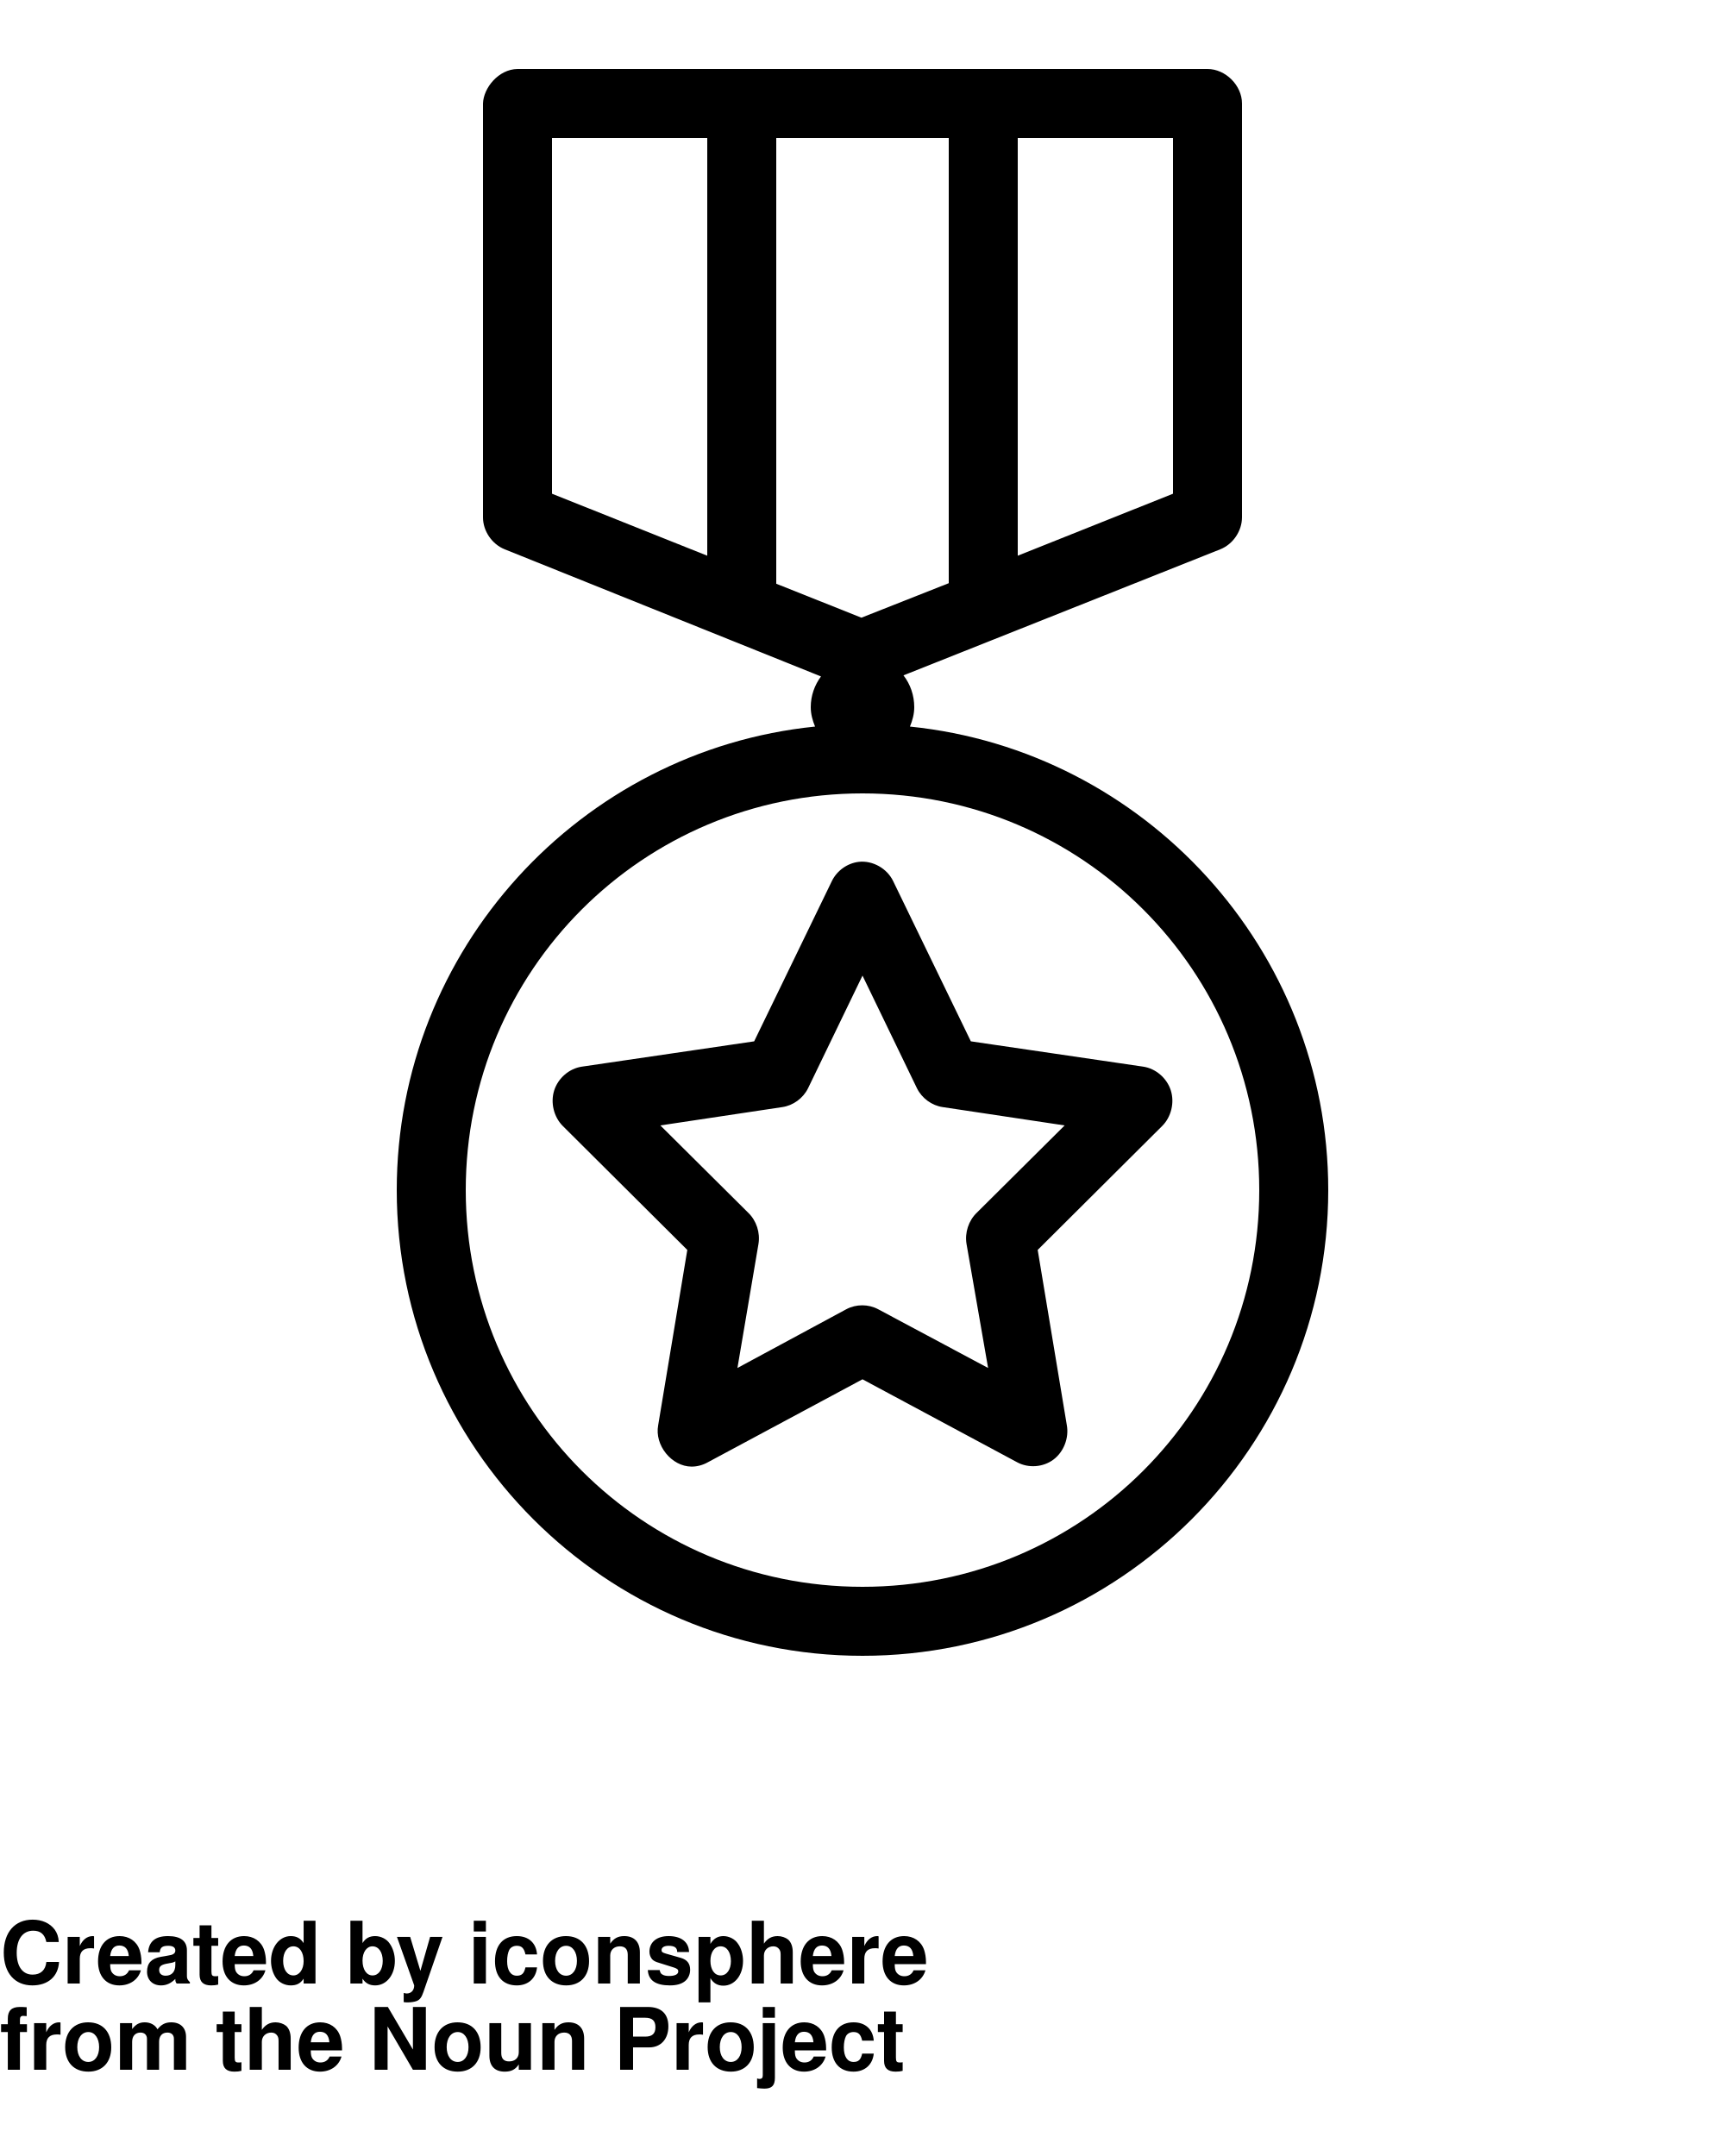
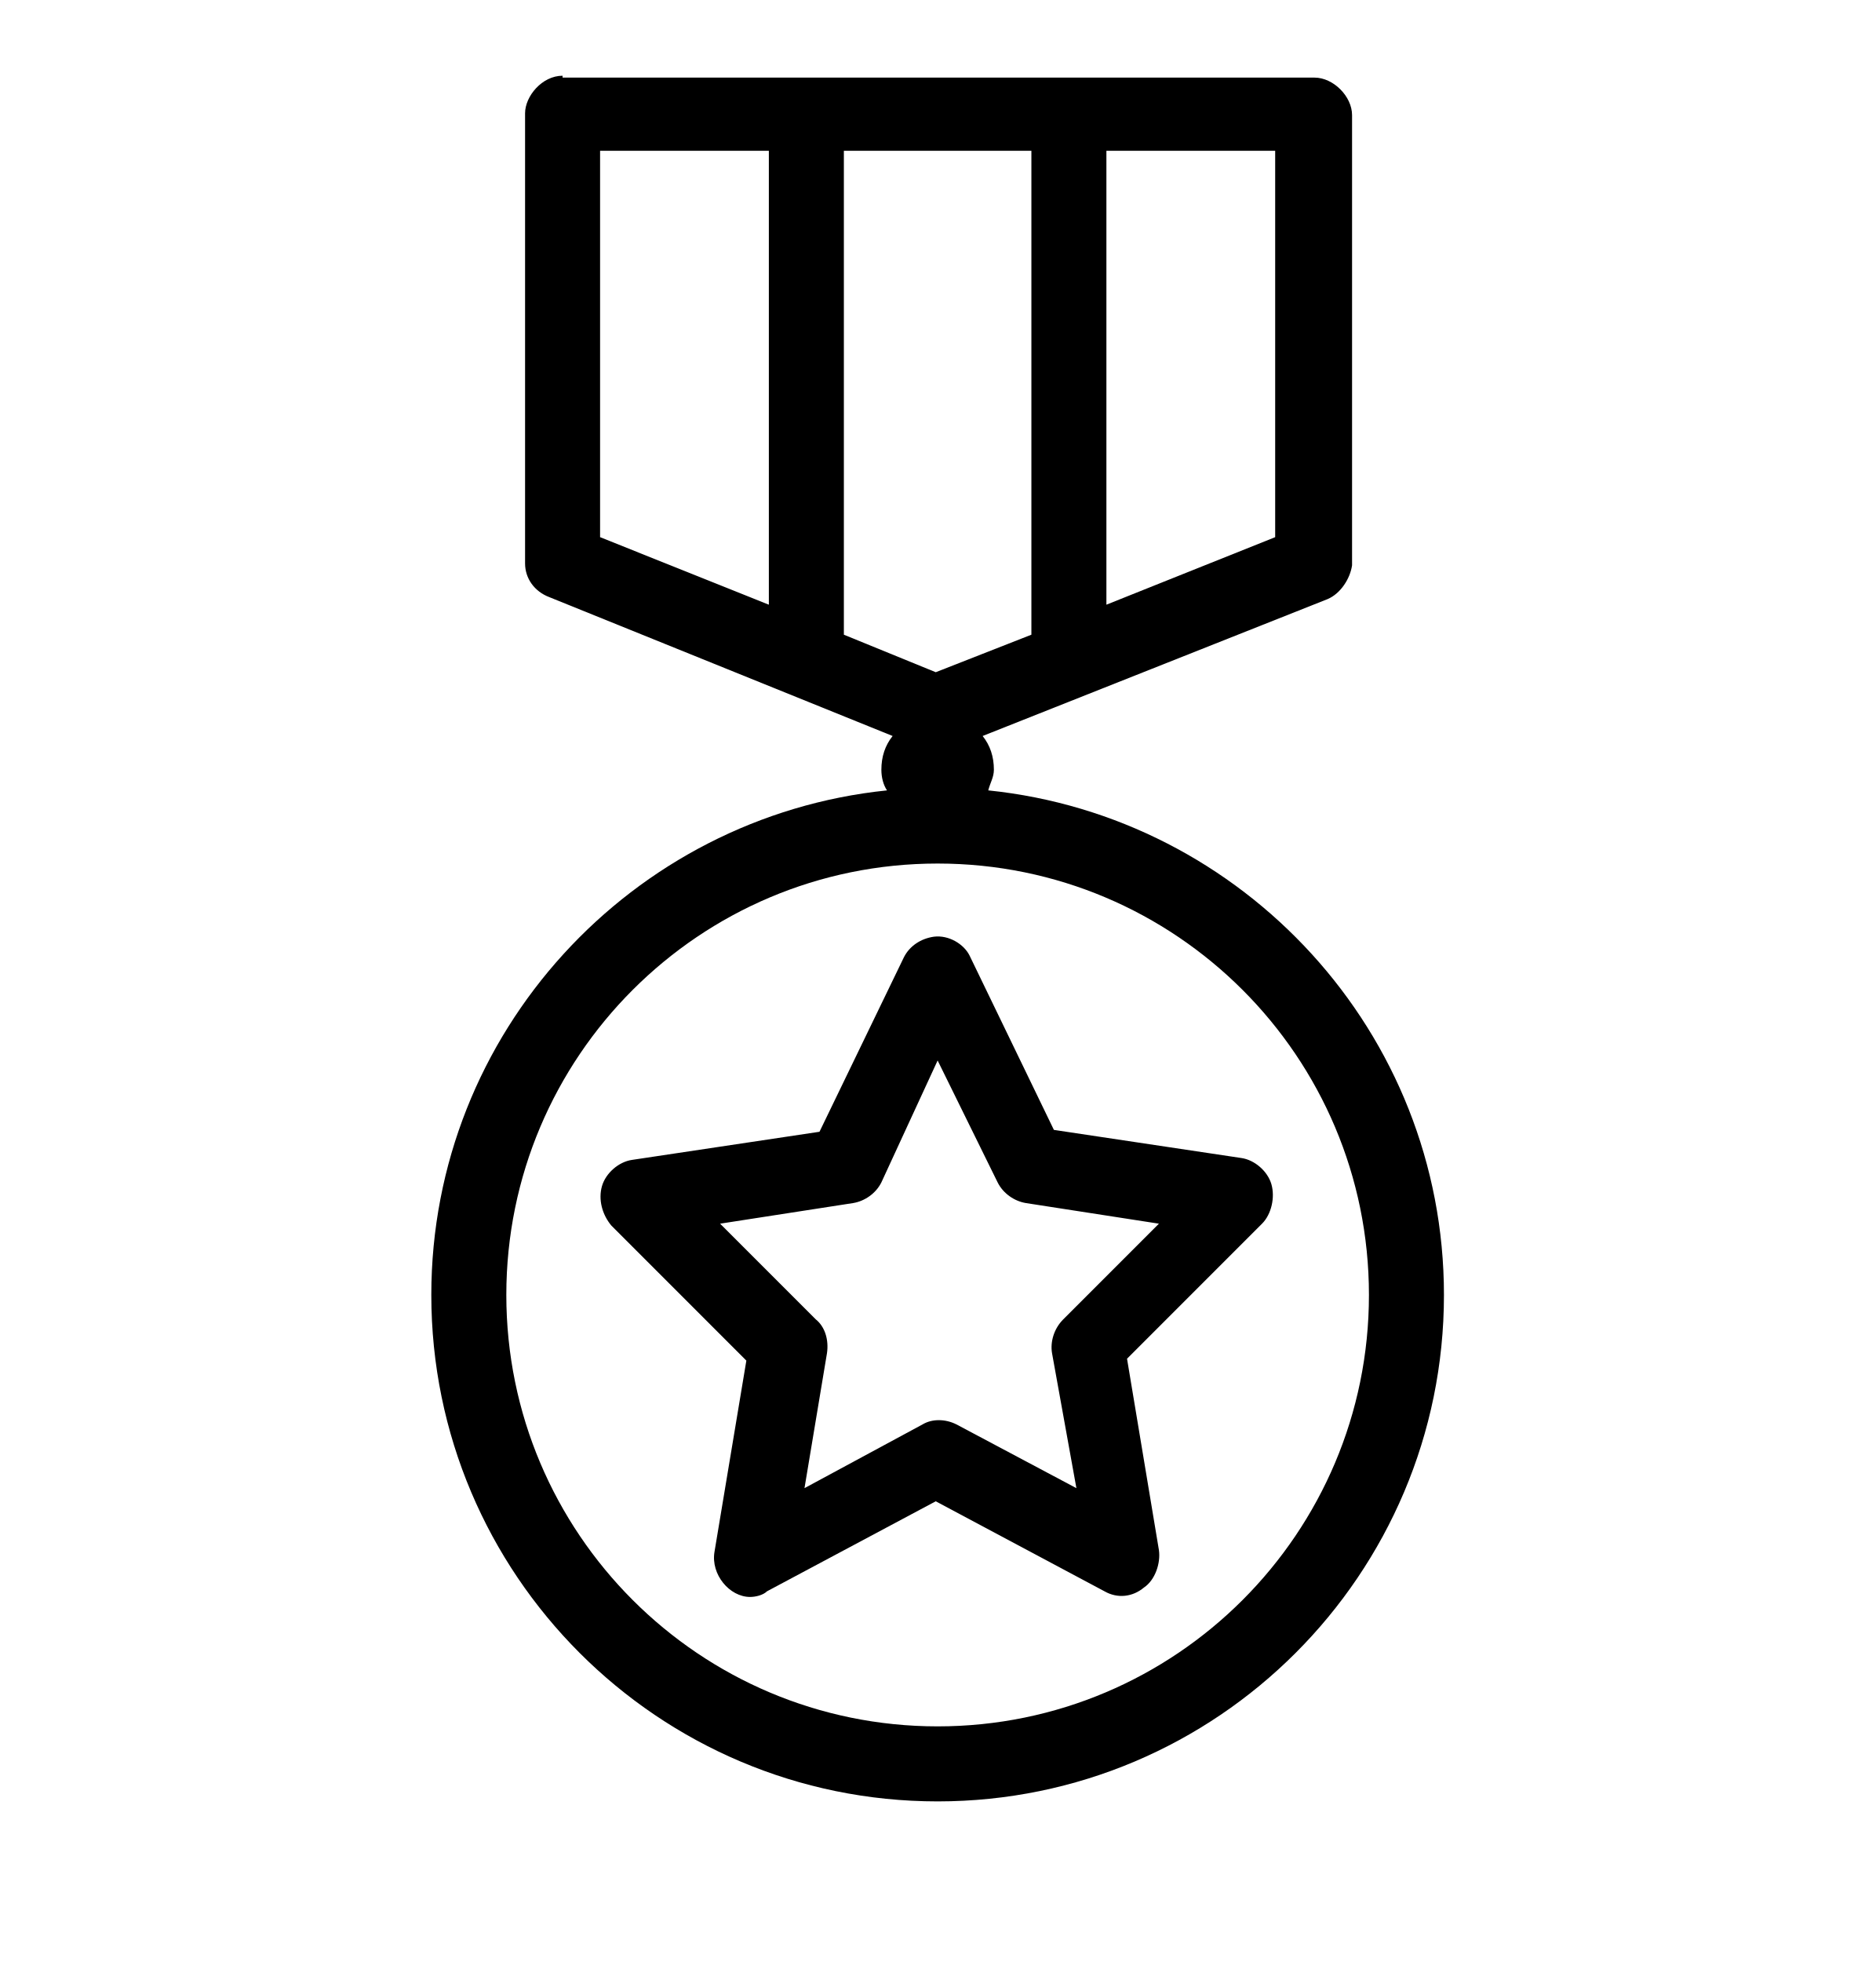
- <svg xmlns="http://www.w3.org/2000/svg" version="1.1" x="0px" y="0px" viewBox="0 0 100 125">
+ <svg xmlns="http://www.w3.org/2000/svg" version="1.1" id="Camada_1" x="0px" y="0px" viewBox="0 0 100 104.6" style="enable-background:new 0 0 100 104.6;" xml:space="preserve">
  <g transform="translate(0,-952.3622)">
-     <path d="m 30,956.362 c -1.1,0.014 -1.975,1.099 -2,2 l 0,24 c 0,0.787 0.52,1.548 1.25,1.844 l 18.344,7.375 C 47.224,992.08 47,992.693 47,993.362 c 0,0.404 0.105,0.773 0.25,1.125 C 33.652,995.872 23,1007.405 23,1021.362 c 0,14.888 12.112,27 27,27 14.888,0 27,-12.112 27,-27 0,-13.957 -10.652,-25.49 -24.25,-26.875 0.145,-0.352 0.25,-0.721 0.25,-1.125 0,-0.693 -0.23,-1.336 -0.625,-1.844 l 18.375,-7.312 c 0.73,-0.295 1.246,-1.056 1.25,-1.844 l 0,-24 c -1e-4,-1.047 -0.953,-2 -2,-2 z m 2,4 9,0 0,24.219 -9,-3.594 z m 13,0 10,0 0,25.812 -5.062,2 L 45,986.206 z m 14,0 9,0 0,20.625 -9,3.594 z m -9,38 c 12.726,0 23,10.274 23,23 0,12.726 -10.274,23 -23,23 -12.726,0 -23,-10.274 -23,-23 0,-12.726 10.274,-23 23,-23 z m -0.219,3.969 c -0.661,0.076 -1.272,0.515 -1.562,1.125 l -4.5,9.281 -10,1.469 c -0.724,0.111 -1.365,0.664 -1.591,1.374 -0.226,0.71 -0.025,1.541 0.497,2.063 l 7.219,7.188 -1.688,10.156 c -0.223,1.162 0.775,2.402 1.938,2.406 0.326,0 0.652,-0.09 0.937,-0.25 l 8.969,-4.812 8.969,4.812 c 0.655,0.353 1.506,0.289 2.102,-0.159 0.597,-0.447 0.909,-1.256 0.773,-1.998 l -1.688,-10.156 7.219,-7.188 c 0.523,-0.522 0.723,-1.354 0.497,-2.063 -0.226,-0.71 -0.867,-1.263 -1.591,-1.374 l -10,-1.469 -4.5,-9.281 c -0.354,-0.744 -1.193,-1.216 -2,-1.125 z m 0.219,6.594 3.156,6.531 c 0.287,0.582 0.866,1.005 1.5,1.094 l 7.063,1.062 -5.094,5.062 c -0.474,0.455 -0.705,1.159 -0.594,1.812 l 1.25,7.188 -6.375,-3.406 c -0.566,-0.303 -1.278,-0.303 -1.844,0 l -6.312,3.406 1.219,-7.188 c 0.111,-0.654 -0.12,-1.357 -0.594,-1.812 l -5.094,-5.062 7.063,-1.062 c 0.634,-0.089 1.213,-0.512 1.5,-1.094 z" style="text-indent:0;text-transform:none;direction:ltr;block-progression:tb;baseline-shift:baseline;color:#000000;enable-background:accumulate;" fill="#000000" fill-opacity="1" stroke="none" marker="none" visibility="visible" display="inline" overflow="visible" />
+     <path d="M30,956.4c-1.1,0-2,1.1-2,2v24c0,0.8,0.5,1.5,1.3,1.8l18.3,7.4c-0.4,0.5-0.6,1.1-0.6,1.8c0,0.4,0.1,0.8,0.3,1.1   c-13.6,1.4-24.3,12.9-24.3,26.9c0,14.9,12.1,27,27,27s27-12.1,27-27c0-14-10.7-25.5-24.3-26.9c0.1-0.4,0.3-0.7,0.3-1.1   c0-0.7-0.2-1.3-0.6-1.8l18.4-7.3c0.7-0.3,1.2-1.1,1.3-1.8v-24c0-1-1-2-2-2H30z M32,960.4h9v24.2l-9-3.6V960.4z M45,960.4h10v25.8   l-5.1,2l-4.9-2V960.4z M59,960.4h9V981l-9,3.6V960.4z M50,998.4c12.7,0,23,10.3,23,23s-10.3,23-23,23s-23-10.3-23-23   S37.3,998.4,50,998.4z M49.8,1002.3c-0.7,0.1-1.3,0.5-1.6,1.1l-4.5,9.3l-10,1.5c-0.7,0.1-1.4,0.7-1.6,1.4c-0.2,0.7,0,1.5,0.5,2.1   l7.2,7.2l-1.7,10.2c-0.2,1.2,0.8,2.4,1.9,2.4c0.3,0,0.7-0.1,0.9-0.3l9-4.8l9,4.8c0.7,0.4,1.5,0.3,2.1-0.2c0.6-0.4,0.9-1.3,0.8-2   l-1.7-10.2l7.2-7.2c0.5-0.5,0.7-1.4,0.5-2.1c-0.2-0.7-0.9-1.3-1.6-1.4l-10-1.5l-4.5-9.3C51.4,1002.7,50.6,1002.2,49.8,1002.3   L49.8,1002.3z M50,1008.9l3.2,6.5c0.3,0.6,0.9,1,1.5,1.1l7.1,1.1l-5.1,5.1c-0.5,0.5-0.7,1.2-0.6,1.8l1.3,7.2l-6.4-3.4   c-0.6-0.3-1.3-0.3-1.8,0l-6.3,3.4l1.2-7.2c0.1-0.7-0.1-1.4-0.6-1.8l-5.1-5.1l7.1-1.1c0.6-0.1,1.2-0.5,1.5-1.1L50,1008.9z" />
  </g>
-   <text x="0" y="115" fill="#000000" font-size="5px" font-weight="bold" font-family="'Helvetica Neue', Helvetica, Arial-Unicode, Arial, Sans-serif">Created by iconsphere</text>
-   <text x="0" y="120" fill="#000000" font-size="5px" font-weight="bold" font-family="'Helvetica Neue', Helvetica, Arial-Unicode, Arial, Sans-serif">from the Noun Project</text>
</svg>
